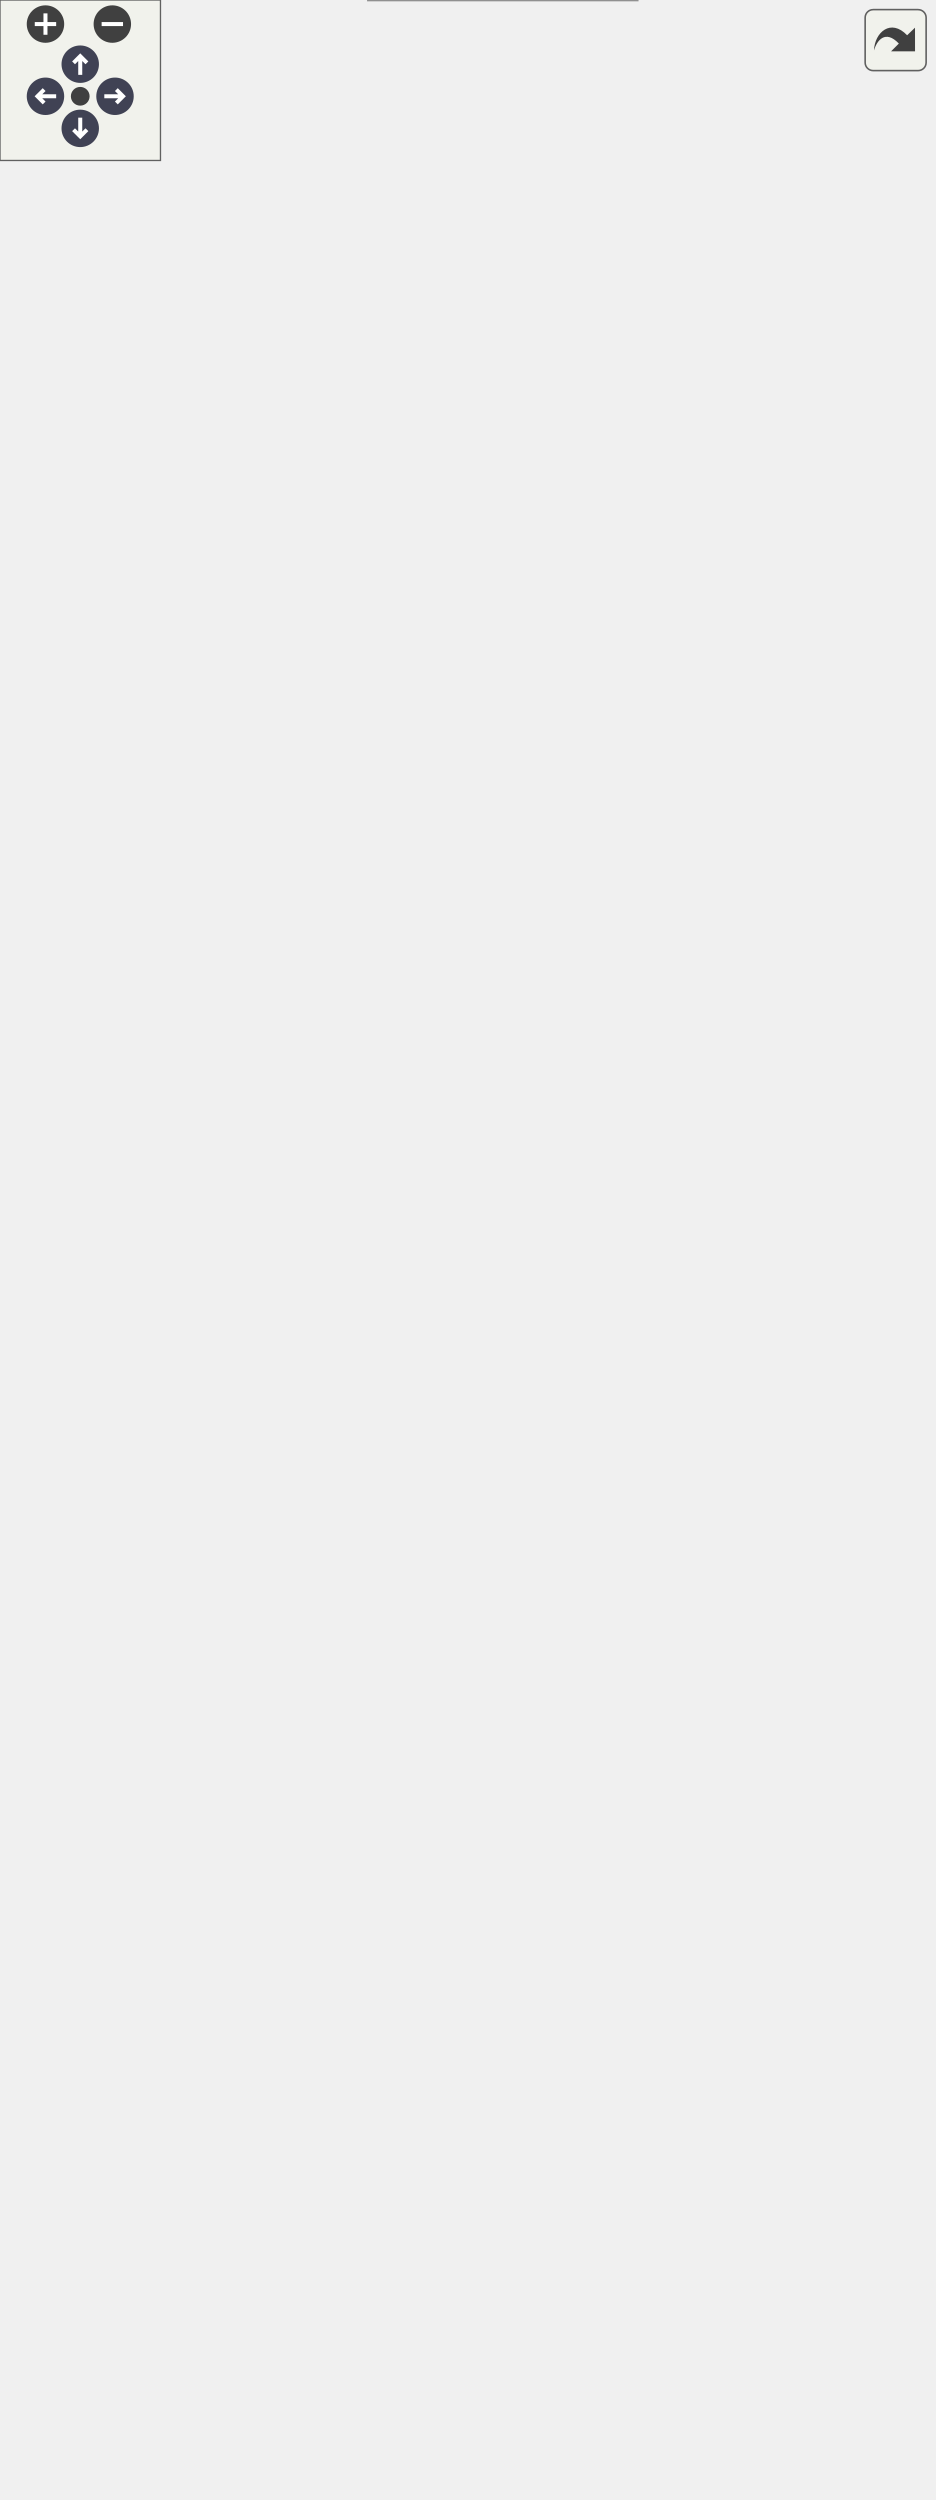
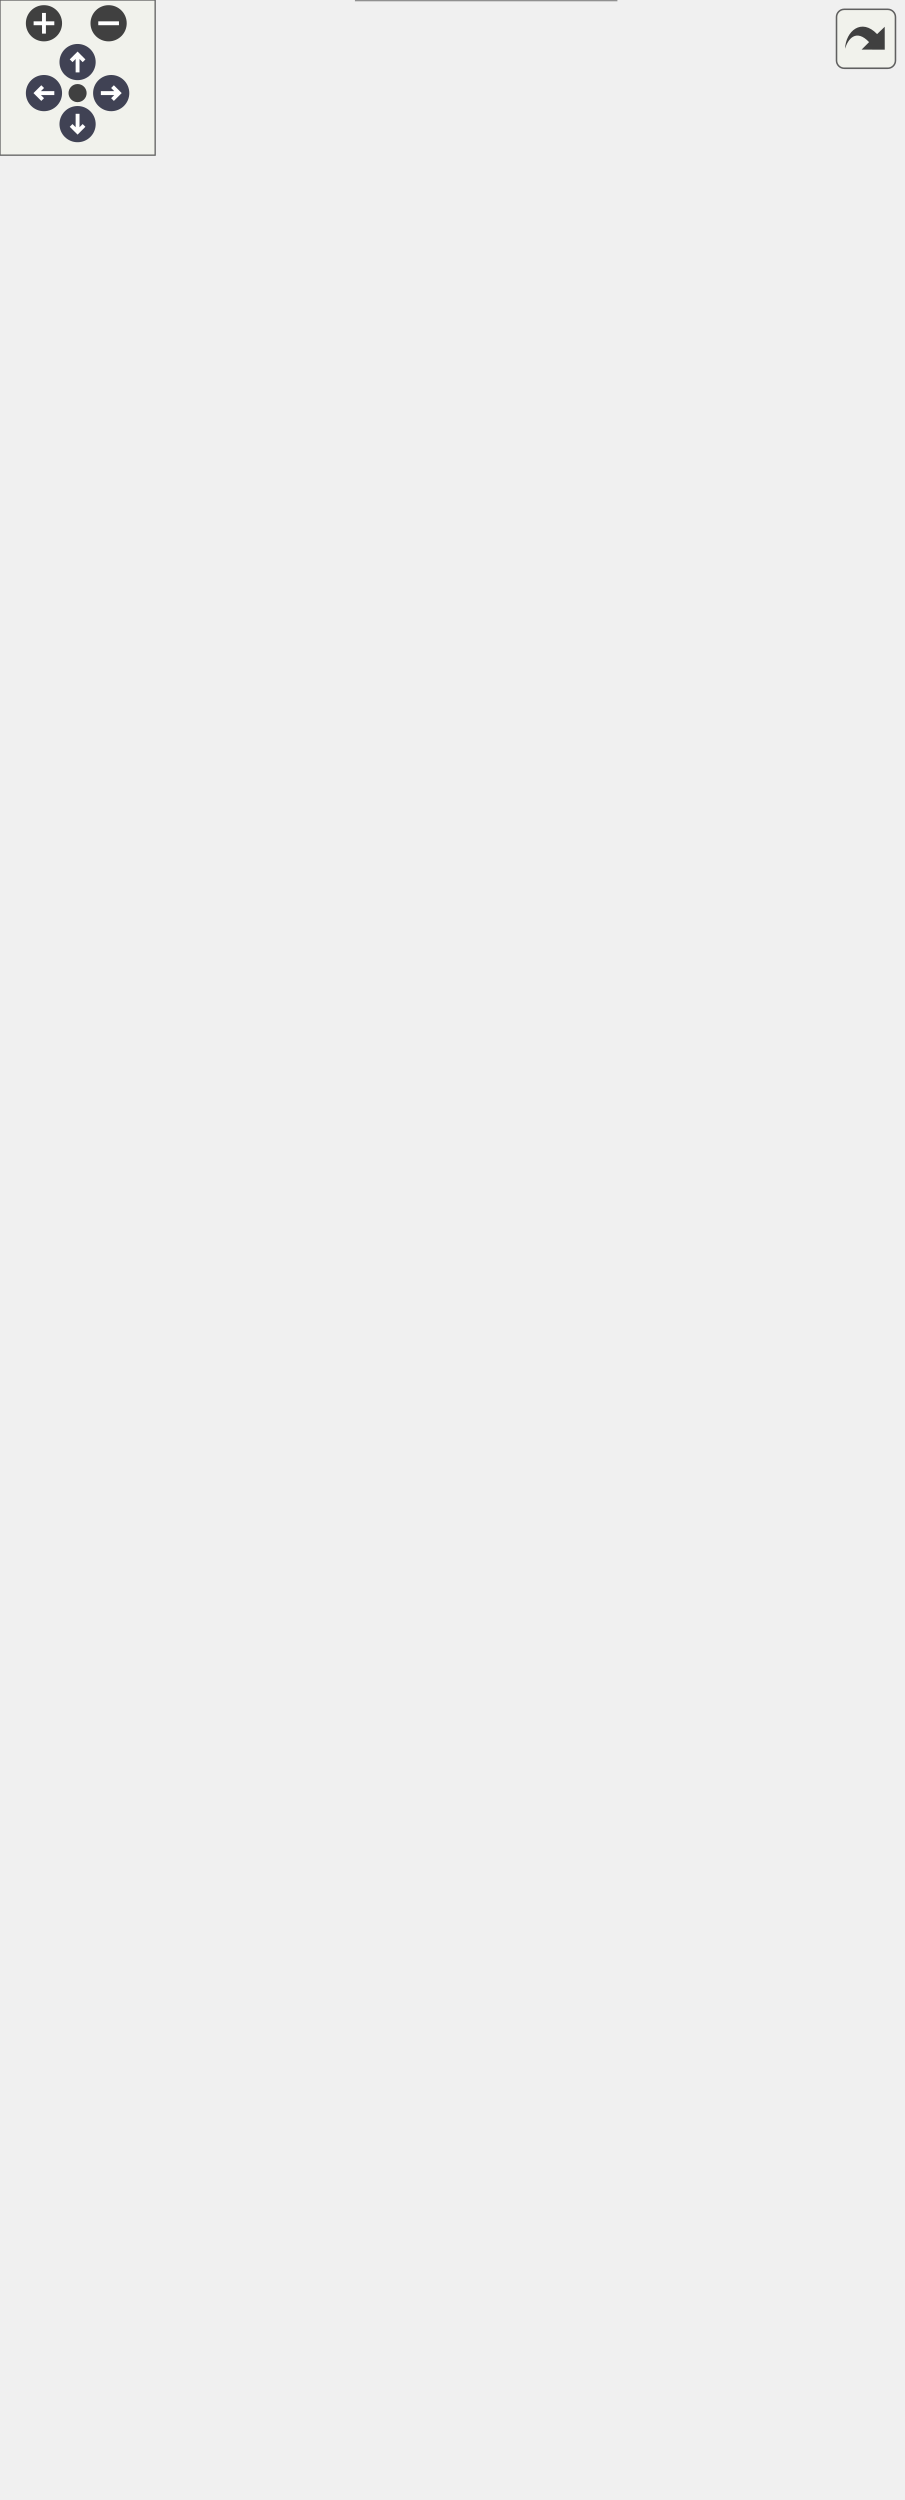
<svg xmlns="http://www.w3.org/2000/svg" xmlns:xlink="http://www.w3.org/1999/xlink" id="main" version="1.1" xml:space="preserve">
  <style type="text/css">
.node, .edge {opacity: 0.7;}
.node.selected, .edge.selected {opacity: 1;}
.edge:hover path { stroke: red; }
.edge:hover polygon { stroke: red; fill: red; }
</style>
  <defs>
    <circle id="rim" cx="0" cy="0" r="7" />
    <circle id="rim2" cx="0" cy="0" r="3.5" />
    <g id="zoomPlus">
      <use xlink:href="#rim" fill="#404040">
        <set attributeName="fill" to="#808080" begin="zoomplus.mouseover" end="zoomplus.mouseout" />
      </use>
      <path d="M-4,0h8M0,-4v8" fill="none" stroke="white" stroke-width="1.5" pointer-events="none" />
    </g>
    <g id="zoomMin">
      <use xlink:href="#rim" fill="#404040">
        <set attributeName="fill" to="#808080" begin="zoomminus.mouseover" end="zoomminus.mouseout" />
      </use>
      <path d="M-4,0h8" fill="none" stroke="white" stroke-width="1.5" pointer-events="none" />
    </g>
    <g id="arrowUp" transform="translate(30 24)">
      <use xlink:href="#rim" />
      <path pointer-events="none" fill="none" stroke="white" stroke-width="1.5" d="M0,-3.0v7 M-2.5,-0.5L0,-3.0L2.5,-0.5" />
    </g>
    <g id="arrowRight" transform="rotate(90) translate(36 -43)">
      <use xlink:href="#rim" />
      <path pointer-events="none" fill="none" stroke="white" stroke-width="1.5" d="M0,-3.0v7 M-2.5,-0.5L0,-3.0L2.5,-0.5" />
    </g>
    <g id="arrowDown" transform="rotate(180) translate(-30 -48)">
      <use xlink:href="#rim" />
      <path pointer-events="none" fill="none" stroke="white" stroke-width="1.5" d="M0,-3.0v7 M-2.5,-0.5L0,-3.0L2.5,-0.5" />
    </g>
    <g id="arrowLeft" transform="rotate(270) translate(-36 17)">
      <use xlink:href="#rim" />
      <path pointer-events="none" fill="none" stroke="white" stroke-width="1.5" d="M0,-3.0v7 M-2.5,-0.5L0,-3.0L2.5,-0.5" />
    </g>
    <g id="resetDef">
      <use xlink:href="#rim2" fill="#404040">
        <set attributeName="fill" to="#808080" begin="reset.mouseover" end="reset.mouseout" />
      </use>
    </g>
  </defs>
  <svg id="graph" class="graph">
    <g id="viewport">
      <g id="Node000001" class="node">
        <g id="a_Node000001">
          <a xlink:title="Interpret a file as to retrieve custom information.">
-             <polygon fill="#999999" stroke="none" points="238.25,-244 137.75,-244 137.75,0 238.25,0 238.25,-244" />
-             <text xml:space="preserve" text-anchor="start" x="180.12" y="-230.25" font-family="Helvetica,sans-Serif" font-size="10.00">File</text>
-             <text xml:space="preserve" text-anchor="start" x="186.5" y="-214.25" font-family="Helvetica,sans-Serif" font-size="10.00"> </text>
+             <polygon fill="#999999" stroke="none" points="238.25,-276 137.75,-276 137.75,0 238.25,0 238.25,-276" />
+             <text xml:space="preserve" text-anchor="start" x="180.12" y="-262.25" font-family="Helvetica,sans-Serif" font-size="10.00">File</text>
+             <text xml:space="preserve" text-anchor="start" x="186.5" y="-246.25" font-family="Helvetica,sans-Serif" font-size="10.00"> </text>
+             <text xml:space="preserve" text-anchor="start" x="141.75" y="-230.25" font-family="Helvetica,sans-Serif" font-size="10.00">+</text>
+             <text xml:space="preserve" text-anchor="start" x="151.75" y="-230.25" font-family="Helvetica,sans-Serif" font-size="10.00">File()</text>
+             <text xml:space="preserve" text-anchor="start" x="141.75" y="-214.25" font-family="Helvetica,sans-Serif" font-size="10.00">+</text>
+             <text xml:space="preserve" text-anchor="start" x="151.75" y="-214.25" font-family="Helvetica,sans-Serif" font-size="10.00">process_file()</text>
            <text xml:space="preserve" text-anchor="start" x="141.75" y="-198.25" font-family="Helvetica,sans-Serif" font-size="10.00">+</text>
-             <text xml:space="preserve" text-anchor="start" x="151.75" y="-198.25" font-family="Helvetica,sans-Serif" font-size="10.00">File()</text>
+             <text xml:space="preserve" text-anchor="start" x="151.75" y="-198.25" font-family="Helvetica,sans-Serif" font-size="10.00">write_file()</text>
            <text xml:space="preserve" text-anchor="start" x="141.75" y="-182.25" font-family="Helvetica,sans-Serif" font-size="10.00">+</text>
-             <text xml:space="preserve" text-anchor="start" x="151.75" y="-182.25" font-family="Helvetica,sans-Serif" font-size="10.00">process_file()</text>
+             <text xml:space="preserve" text-anchor="start" x="151.75" y="-182.25" font-family="Helvetica,sans-Serif" font-size="10.00">read_file()</text>
            <text xml:space="preserve" text-anchor="start" x="141.75" y="-166.25" font-family="Helvetica,sans-Serif" font-size="10.00">+</text>
-             <text xml:space="preserve" text-anchor="start" x="151.75" y="-166.25" font-family="Helvetica,sans-Serif" font-size="10.00">write_file()</text>
+             <text xml:space="preserve" text-anchor="start" x="151.75" y="-166.25" font-family="Helvetica,sans-Serif" font-size="10.00">split_file()</text>
            <text xml:space="preserve" text-anchor="start" x="141.75" y="-150.25" font-family="Helvetica,sans-Serif" font-size="10.00">+</text>
-             <text xml:space="preserve" text-anchor="start" x="151.75" y="-150.25" font-family="Helvetica,sans-Serif" font-size="10.00">read_file()</text>
+             <text xml:space="preserve" text-anchor="start" x="151.75" y="-150.25" font-family="Helvetica,sans-Serif" font-size="10.00">has_signature()</text>
            <text xml:space="preserve" text-anchor="start" x="141.75" y="-134.25" font-family="Helvetica,sans-Serif" font-size="10.00">+</text>
-             <text xml:space="preserve" text-anchor="start" x="151.75" y="-134.25" font-family="Helvetica,sans-Serif" font-size="10.00">split_file()</text>
+             <text xml:space="preserve" text-anchor="start" x="151.75" y="-134.25" font-family="Helvetica,sans-Serif" font-size="10.00">has_signature()</text>
            <text xml:space="preserve" text-anchor="start" x="141.75" y="-118.25" font-family="Helvetica,sans-Serif" font-size="10.00">+</text>
-             <text xml:space="preserve" text-anchor="start" x="151.75" y="-118.25" font-family="Helvetica,sans-Serif" font-size="10.00">has_signature()</text>
+             <text xml:space="preserve" text-anchor="start" x="151.75" y="-118.25" font-family="Helvetica,sans-Serif" font-size="10.00">extract_info()</text>
            <text xml:space="preserve" text-anchor="start" x="141.75" y="-102.25" font-family="Helvetica,sans-Serif" font-size="10.00">+</text>
            <text xml:space="preserve" text-anchor="start" x="151.75" y="-102.25" font-family="Helvetica,sans-Serif" font-size="10.00">extract_info()</text>
            <text xml:space="preserve" text-anchor="start" x="141.75" y="-86.25" font-family="Helvetica,sans-Serif" font-size="10.00">+</text>
-             <text xml:space="preserve" text-anchor="start" x="151.75" y="-86.25" font-family="Helvetica,sans-Serif" font-size="10.00">extract_info()</text>
-             <text xml:space="preserve" text-anchor="start" x="141.75" y="-70.25" font-family="Helvetica,sans-Serif" font-size="10.00">+</text>
-             <text xml:space="preserve" text-anchor="start" x="151.75" y="-70.25" font-family="Helvetica,sans-Serif" font-size="10.00">create_file()</text>
+             <text xml:space="preserve" text-anchor="start" x="151.75" y="-86.25" font-family="Helvetica,sans-Serif" font-size="10.00">create_file()</text>
+             <text xml:space="preserve" text-anchor="start" x="143.25" y="-70.25" font-family="Helvetica,sans-Serif" font-size="10.00">-</text>
+             <text xml:space="preserve" text-anchor="start" x="151.75" y="-70.25" font-family="Helvetica,sans-Serif" font-size="10.00">check_signature()</text>
            <text xml:space="preserve" text-anchor="start" x="143.25" y="-54.25" font-family="Helvetica,sans-Serif" font-size="10.00">-</text>
-             <text xml:space="preserve" text-anchor="start" x="151.75" y="-54.25" font-family="Helvetica,sans-Serif" font-size="10.00">check_signature()</text>
+             <text xml:space="preserve" text-anchor="start" x="151.75" y="-54.25" font-family="Helvetica,sans-Serif" font-size="10.00">has_signature()</text>
            <text xml:space="preserve" text-anchor="start" x="143.25" y="-38.25" font-family="Helvetica,sans-Serif" font-size="10.00">-</text>
-             <text xml:space="preserve" text-anchor="start" x="151.75" y="-38.25" font-family="Helvetica,sans-Serif" font-size="10.00">has_signature()</text>
+             <text xml:space="preserve" text-anchor="start" x="151.75" y="-38.25" font-family="Helvetica,sans-Serif" font-size="10.00">create_file()</text>
            <text xml:space="preserve" text-anchor="start" x="143.25" y="-22.25" font-family="Helvetica,sans-Serif" font-size="10.00">-</text>
-             <text xml:space="preserve" text-anchor="start" x="151.75" y="-22.25" font-family="Helvetica,sans-Serif" font-size="10.00">create_file()</text>
+             <text xml:space="preserve" text-anchor="start" x="151.75" y="-22.25" font-family="Helvetica,sans-Serif" font-size="10.00">concatenate_files()</text>
            <text xml:space="preserve" text-anchor="start" x="143.25" y="-6.25" font-family="Helvetica,sans-Serif" font-size="10.00">-</text>
-             <text xml:space="preserve" text-anchor="start" x="151.75" y="-6.25" font-family="Helvetica,sans-Serif" font-size="10.00">concatenate_files()</text>
-             <polygon fill="#666666" stroke="#666666" points="137.75,-226 137.75,-226 238.25,-226 238.25,-226 137.75,-226" />
-             <polygon fill="#666666" stroke="#666666" points="137.75,-210 137.75,-210 238.25,-210 238.25,-210 137.75,-210" />
-             <polygon fill="none" stroke="#666666" points="137.75,0 137.75,-244 238.25,-244 238.25,0 137.75,0" />
+             <text xml:space="preserve" text-anchor="start" x="151.75" y="-6.25" font-family="Helvetica,sans-Serif" font-size="10.00">create_file()</text>
+             <polygon fill="#666666" stroke="#666666" points="137.75,-258 137.75,-258 238.25,-258 238.25,-258 137.75,-258" />
+             <polygon fill="#666666" stroke="#666666" points="137.75,-242 137.75,-242 238.25,-242 238.25,-242 137.75,-242" />
+             <polygon fill="none" stroke="#666666" points="137.75,0 137.75,-276 238.25,-276 238.25,0 137.75,0" />
          </a>
        </g>
      </g>
      <g id="Node000002" class="node">
        <g id="a_Node000002">
          <a xlink:href="struct_file_options.html" target="_top" xlink:title=" ">
-             <polygon fill="white" stroke="none" points="114,-438 0,-438 0,-354 114,-354 114,-438" />
-             <text xml:space="preserve" text-anchor="start" x="32.25" y="-424.25" font-family="Helvetica,sans-Serif" font-size="10.00">FileOptions</text>
+             <polygon fill="white" stroke="none" points="114,-470 0,-470 0,-386 114,-386 114,-470" />
+             <text xml:space="preserve" text-anchor="start" x="32.25" y="-456.25" font-family="Helvetica,sans-Serif" font-size="10.00">FileOptions</text>
+             <text xml:space="preserve" text-anchor="start" x="4" y="-440.25" font-family="Helvetica,sans-Serif" font-size="10.00">+</text>
+             <text xml:space="preserve" text-anchor="start" x="14" y="-440.25" font-family="Helvetica,sans-Serif" font-size="10.00">path</text>
+             <text xml:space="preserve" text-anchor="start" x="4" y="-424.25" font-family="Helvetica,sans-Serif" font-size="10.00">+</text>
+             <text xml:space="preserve" text-anchor="start" x="14" y="-424.25" font-family="Helvetica,sans-Serif" font-size="10.00">header</text>
            <text xml:space="preserve" text-anchor="start" x="4" y="-408.25" font-family="Helvetica,sans-Serif" font-size="10.00">+</text>
-             <text xml:space="preserve" text-anchor="start" x="14" y="-408.25" font-family="Helvetica,sans-Serif" font-size="10.00">path</text>
+             <text xml:space="preserve" text-anchor="start" x="14" y="-408.25" font-family="Helvetica,sans-Serif" font-size="10.00">delete_on_dtor</text>
            <text xml:space="preserve" text-anchor="start" x="4" y="-392.25" font-family="Helvetica,sans-Serif" font-size="10.00">+</text>
-             <text xml:space="preserve" text-anchor="start" x="14" y="-392.25" font-family="Helvetica,sans-Serif" font-size="10.00">header</text>
-             <text xml:space="preserve" text-anchor="start" x="4" y="-376.25" font-family="Helvetica,sans-Serif" font-size="10.00">+</text>
-             <text xml:space="preserve" text-anchor="start" x="14" y="-376.25" font-family="Helvetica,sans-Serif" font-size="10.00">delete_on_dtor</text>
-             <text xml:space="preserve" text-anchor="start" x="4" y="-360.25" font-family="Helvetica,sans-Serif" font-size="10.00">+</text>
-             <text xml:space="preserve" text-anchor="start" x="14" y="-360.25" font-family="Helvetica,sans-Serif" font-size="10.00">already_compressed()</text>
-             <polygon fill="#666666" stroke="#666666" points="0,-420 0,-420 114,-420 114,-420 0,-420" />
-             <polygon fill="#666666" stroke="#666666" points="0,-372 0,-372 12,-372 12,-372 0,-372" />
-             <polygon fill="#666666" stroke="#666666" points="12,-372 12,-372 114,-372 114,-372 12,-372" />
-             <polygon fill="none" stroke="#666666" points="0,-354 0,-438 114,-438 114,-354 0,-354" />
+             <text xml:space="preserve" text-anchor="start" x="14" y="-392.25" font-family="Helvetica,sans-Serif" font-size="10.00">already_compressed()</text>
+             <polygon fill="#666666" stroke="#666666" points="0,-452 0,-452 114,-452 114,-452 0,-452" />
+             <polygon fill="#666666" stroke="#666666" points="0,-404 0,-404 12,-404 12,-404 0,-404" />
+             <polygon fill="#666666" stroke="#666666" points="12,-404 12,-404 114,-404 114,-404 12,-404" />
+             <polygon fill="none" stroke="#666666" points="0,-386 0,-470 114,-470 114,-386 0,-386" />
          </a>
        </g>
      </g>
      <g id="edge1_Node000001_Node000002" class="edge">
        <g id="a_edge1_Node000001_Node000002">
          <a xlink:title=" ">
-             <path fill="none" stroke="#63b8ff" d="M76.61,-354.28C91.39,-323.6 112.43,-279.91 132.25,-238.76" />
-             <polygon fill="none" stroke="#63b8ff" points="132.2,-238.85 131.2,-231.71 137.41,-228.04 138.41,-235.18 132.2,-238.85" />
-           </a>
-         </g>
-         <text xml:space="preserve" text-anchor="start" x="121.57" y="-267.25" font-family="Helvetica,sans-Serif" font-size="10.00" fill="grey">-file_options</text>
+             <path fill="none" stroke="#63b8ff" d="M75.63,-386.04C90.51,-353.33 112.17,-305.71 132.51,-261" />
+             <polygon fill="none" stroke="#63b8ff" points="132.44,-261.14 131.29,-254.02 137.41,-250.22 138.57,-257.33 132.44,-261.14" />
+           </a>
+         </g>
+         <text xml:space="preserve" text-anchor="start" x="117.66" y="-299.25" font-family="Helvetica,sans-Serif" font-size="10.00" fill="grey">-file_options</text>
      </g>
      <g id="Node000003" class="node">
        <g id="a_Node000003">
          <a xlink:href="structparser_1_1_options.html" target="_top" xlink:title="All the options available.">
-             <polygon fill="white" stroke="none" points="243.88,-494 132.12,-494 132.12,-298 243.88,-298 243.88,-494" />
-             <text xml:space="preserve" text-anchor="start" x="154.62" y="-480.25" font-family="Helvetica,sans-Serif" font-size="10.00">parser::Options</text>
+             <polygon fill="white" stroke="none" points="243.88,-526 132.12,-526 132.12,-330 243.88,-330 243.88,-526" />
+             <text xml:space="preserve" text-anchor="start" x="154.62" y="-512.25" font-family="Helvetica,sans-Serif" font-size="10.00">parser::Options</text>
+             <text xml:space="preserve" text-anchor="start" x="136.12" y="-496.25" font-family="Helvetica,sans-Serif" font-size="10.00">+</text>
+             <text xml:space="preserve" text-anchor="start" x="146.12" y="-496.25" font-family="Helvetica,sans-Serif" font-size="10.00">filename_in</text>
+             <text xml:space="preserve" text-anchor="start" x="136.12" y="-480.25" font-family="Helvetica,sans-Serif" font-size="10.00">+</text>
+             <text xml:space="preserve" text-anchor="start" x="146.12" y="-480.25" font-family="Helvetica,sans-Serif" font-size="10.00">filename_out</text>
            <text xml:space="preserve" text-anchor="start" x="136.12" y="-464.25" font-family="Helvetica,sans-Serif" font-size="10.00">+</text>
-             <text xml:space="preserve" text-anchor="start" x="146.12" y="-464.25" font-family="Helvetica,sans-Serif" font-size="10.00">filename_in</text>
+             <text xml:space="preserve" text-anchor="start" x="146.12" y="-464.25" font-family="Helvetica,sans-Serif" font-size="10.00">compressor</text>
            <text xml:space="preserve" text-anchor="start" x="136.12" y="-448.25" font-family="Helvetica,sans-Serif" font-size="10.00">+</text>
-             <text xml:space="preserve" text-anchor="start" x="146.12" y="-448.25" font-family="Helvetica,sans-Serif" font-size="10.00">filename_out</text>
+             <text xml:space="preserve" text-anchor="start" x="146.12" y="-448.25" font-family="Helvetica,sans-Serif" font-size="10.00">preset</text>
            <text xml:space="preserve" text-anchor="start" x="136.12" y="-432.25" font-family="Helvetica,sans-Serif" font-size="10.00">+</text>
-             <text xml:space="preserve" text-anchor="start" x="146.12" y="-432.25" font-family="Helvetica,sans-Serif" font-size="10.00">compressor</text>
+             <text xml:space="preserve" text-anchor="start" x="146.12" y="-432.25" font-family="Helvetica,sans-Serif" font-size="10.00">n_files</text>
            <text xml:space="preserve" text-anchor="start" x="136.12" y="-416.25" font-family="Helvetica,sans-Serif" font-size="10.00">+</text>
-             <text xml:space="preserve" text-anchor="start" x="146.12" y="-416.25" font-family="Helvetica,sans-Serif" font-size="10.00">preset</text>
+             <text xml:space="preserve" text-anchor="start" x="146.12" y="-416.25" font-family="Helvetica,sans-Serif" font-size="10.00">size_files</text>
            <text xml:space="preserve" text-anchor="start" x="136.12" y="-400.25" font-family="Helvetica,sans-Serif" font-size="10.00">+</text>
-             <text xml:space="preserve" text-anchor="start" x="146.12" y="-400.25" font-family="Helvetica,sans-Serif" font-size="10.00">n_files</text>
+             <text xml:space="preserve" text-anchor="start" x="146.12" y="-400.25" font-family="Helvetica,sans-Serif" font-size="10.00">force_compression</text>
            <text xml:space="preserve" text-anchor="start" x="136.12" y="-384.25" font-family="Helvetica,sans-Serif" font-size="10.00">+</text>
-             <text xml:space="preserve" text-anchor="start" x="146.12" y="-384.25" font-family="Helvetica,sans-Serif" font-size="10.00">size_files</text>
+             <text xml:space="preserve" text-anchor="start" x="146.12" y="-384.25" font-family="Helvetica,sans-Serif" font-size="10.00">delete_input</text>
            <text xml:space="preserve" text-anchor="start" x="136.12" y="-368.25" font-family="Helvetica,sans-Serif" font-size="10.00">+</text>
-             <text xml:space="preserve" text-anchor="start" x="146.12" y="-368.25" font-family="Helvetica,sans-Serif" font-size="10.00">force_compression</text>
+             <text xml:space="preserve" text-anchor="start" x="146.12" y="-368.25" font-family="Helvetica,sans-Serif" font-size="10.00">concatenate_files</text>
            <text xml:space="preserve" text-anchor="start" x="136.12" y="-352.25" font-family="Helvetica,sans-Serif" font-size="10.00">+</text>
-             <text xml:space="preserve" text-anchor="start" x="146.12" y="-352.25" font-family="Helvetica,sans-Serif" font-size="10.00">delete_input</text>
-             <text xml:space="preserve" text-anchor="start" x="136.12" y="-336.25" font-family="Helvetica,sans-Serif" font-size="10.00">+</text>
-             <text xml:space="preserve" text-anchor="start" x="146.12" y="-336.25" font-family="Helvetica,sans-Serif" font-size="10.00">concatenate_files</text>
-             <text xml:space="preserve" text-anchor="start" x="136.12" y="-320.25" font-family="Helvetica,sans-Serif" font-size="10.00">+</text>
-             <text xml:space="preserve" text-anchor="start" x="146.12" y="-320.25" font-family="Helvetica,sans-Serif" font-size="10.00">decomp_after_concat</text>
-             <text xml:space="preserve" text-anchor="start" x="186.5" y="-304.25" font-family="Helvetica,sans-Serif" font-size="10.00"> </text>
-             <polygon fill="#666666" stroke="#666666" points="132.12,-476 132.12,-476 243.88,-476 243.88,-476 132.12,-476" />
-             <polygon fill="#666666" stroke="#666666" points="132.12,-316 132.12,-316 144.12,-316 144.12,-316 132.12,-316" />
-             <polygon fill="#666666" stroke="#666666" points="144.12,-316 144.12,-316 243.88,-316 243.88,-316 144.12,-316" />
-             <polygon fill="none" stroke="#666666" points="132.12,-298 132.12,-494 243.88,-494 243.88,-298 132.12,-298" />
+             <text xml:space="preserve" text-anchor="start" x="146.12" y="-352.25" font-family="Helvetica,sans-Serif" font-size="10.00">decomp_after_concat</text>
+             <text xml:space="preserve" text-anchor="start" x="186.5" y="-336.25" font-family="Helvetica,sans-Serif" font-size="10.00"> </text>
+             <polygon fill="#666666" stroke="#666666" points="132.12,-508 132.12,-508 243.88,-508 243.88,-508 132.12,-508" />
+             <polygon fill="#666666" stroke="#666666" points="132.12,-348 132.12,-348 144.12,-348 144.12,-348 132.12,-348" />
+             <polygon fill="#666666" stroke="#666666" points="144.12,-348 144.12,-348 243.88,-348 243.88,-348 144.12,-348" />
+             <polygon fill="none" stroke="#666666" points="132.12,-330 132.12,-526 243.88,-526 243.88,-330 132.12,-330" />
          </a>
        </g>
      </g>
      <g id="edge2_Node000001_Node000003" class="edge">
        <g id="a_edge2_Node000001_Node000003">
          <a xlink:title=" ">
-             <path fill="none" stroke="#63b8ff" d="M188,-298.34C188,-284.78 188,-270.64 188,-256.55" />
-             <polygon fill="none" stroke="#63b8ff" points="188,-256.53 184,-250.53 188,-244.53 192,-250.53 188,-256.53" />
-           </a>
-         </g>
-         <text xml:space="preserve" text-anchor="start" x="191" y="-267.25" font-family="Helvetica,sans-Serif" font-size="10.00" fill="grey">-cli_options</text>
+             <path fill="none" stroke="#63b8ff" d="M188,-330.3C188,-316.91 188,-302.91 188,-288.84" />
+             <polygon fill="none" stroke="#63b8ff" points="188,-288.81 184,-282.81 188,-276.81 192,-282.81 188,-288.81" />
+           </a>
+         </g>
+         <text xml:space="preserve" text-anchor="start" x="191" y="-299.25" font-family="Helvetica,sans-Serif" font-size="10.00" fill="grey">-cli_options</text>
      </g>
      <g id="Node000004" class="node">
        <g id="a_Node000004">
          <a xlink:title=" ">
-             <polygon fill="white" stroke="none" points="327.88,-422 262.12,-422 262.12,-370 327.88,-370 327.88,-422" />
-             <text xml:space="preserve" text-anchor="start" x="266.12" y="-408.25" font-family="Helvetica,sans-Serif" font-size="10.00">std::ofstream</text>
-             <text xml:space="preserve" text-anchor="start" x="293.5" y="-392.25" font-family="Helvetica,sans-Serif" font-size="10.00"> </text>
-             <text xml:space="preserve" text-anchor="start" x="293.5" y="-376.25" font-family="Helvetica,sans-Serif" font-size="10.00"> </text>
-             <polygon fill="#666666" stroke="#666666" points="262.12,-404 262.12,-404 327.88,-404 327.88,-404 262.12,-404" />
-             <polygon fill="#666666" stroke="#666666" points="262.12,-388 262.12,-388 327.88,-388 327.88,-388 262.12,-388" />
-             <polygon fill="none" stroke="#666666" points="262.12,-370 262.12,-422 327.88,-422 327.88,-370 262.12,-370" />
+             <polygon fill="white" stroke="none" points="327.88,-454 262.12,-454 262.12,-402 327.88,-402 327.88,-454" />
+             <text xml:space="preserve" text-anchor="start" x="266.12" y="-440.25" font-family="Helvetica,sans-Serif" font-size="10.00">std::ofstream</text>
+             <text xml:space="preserve" text-anchor="start" x="293.5" y="-424.25" font-family="Helvetica,sans-Serif" font-size="10.00"> </text>
+             <text xml:space="preserve" text-anchor="start" x="293.5" y="-408.25" font-family="Helvetica,sans-Serif" font-size="10.00"> </text>
+             <polygon fill="#666666" stroke="#666666" points="262.12,-436 262.12,-436 327.88,-436 327.88,-436 262.12,-436" />
+             <polygon fill="#666666" stroke="#666666" points="262.12,-420 262.12,-420 327.88,-420 327.88,-420 262.12,-420" />
+             <polygon fill="none" stroke="#666666" points="262.12,-402 262.12,-454 327.88,-454 327.88,-402 262.12,-402" />
          </a>
        </g>
      </g>
      <g id="edge3_Node000001_Node000004" class="edge">
        <g id="a_edge3_Node000001_Node000004">
          <a xlink:title=" ">
-             <path fill="none" stroke="#63b8ff" d="M286.56,-370.34C277.27,-343.52 261.7,-299.48 247,-262 245.68,-258.63 244.32,-255.21 242.95,-251.77" />
-             <polygon fill="none" stroke="#63b8ff" points="243.02,-251.95 237.07,-247.88 238.53,-240.82 244.49,-244.89 243.02,-251.95" />
-           </a>
-         </g>
-         <text xml:space="preserve" text-anchor="start" x="256.92" y="-267.25" font-family="Helvetica,sans-Serif" font-size="10.00" fill="grey">-out_file</text>
+             <path fill="none" stroke="#63b8ff" d="M286.28,-402.44C276.76,-375.71 260.99,-331.75 247,-294 245.57,-290.15 244.12,-286.25 242.66,-282.32" />
+             <polygon fill="none" stroke="#63b8ff" points="242.73,-282.52 236.88,-278.3 238.53,-271.28 244.37,-275.5 242.73,-282.52" />
+           </a>
+         </g>
+         <text xml:space="preserve" text-anchor="start" x="255.31" y="-299.25" font-family="Helvetica,sans-Serif" font-size="10.00" fill="grey">-out_file</text>
      </g>
      <g id="Node000005" class="node">
        <g id="a_Node000005">
          <a xlink:title=" ">
-             <polygon fill="white" stroke="none" points="342.12,-595 247.88,-595 247.88,-531 342.12,-531 342.12,-595" />
-             <text xml:space="preserve" text-anchor="start" x="251.88" y="-581.25" font-family="Helvetica,sans-Serif" font-size="10.00">std::basic_ofstream</text>
-             <text xml:space="preserve" text-anchor="start" x="275.5" y="-569.25" font-family="Helvetica,sans-Serif" font-size="10.00">&lt; Char &gt;</text>
-             <text xml:space="preserve" text-anchor="start" x="293.5" y="-553.25" font-family="Helvetica,sans-Serif" font-size="10.00"> </text>
-             <text xml:space="preserve" text-anchor="start" x="293.5" y="-537.25" font-family="Helvetica,sans-Serif" font-size="10.00"> </text>
-             <polygon fill="#666666" stroke="#666666" points="247.88,-565 247.88,-565 342.12,-565 342.12,-565 247.88,-565" />
-             <polygon fill="#666666" stroke="#666666" points="247.88,-549 247.88,-549 342.12,-549 342.12,-549 247.88,-549" />
-             <polygon fill="none" stroke="#666666" points="247.88,-531 247.88,-595 342.12,-595 342.12,-531 247.88,-531" />
+             <polygon fill="white" stroke="none" points="342.12,-627 247.88,-627 247.88,-563 342.12,-563 342.12,-627" />
+             <text xml:space="preserve" text-anchor="start" x="251.88" y="-613.25" font-family="Helvetica,sans-Serif" font-size="10.00">std::basic_ofstream</text>
+             <text xml:space="preserve" text-anchor="start" x="275.5" y="-601.25" font-family="Helvetica,sans-Serif" font-size="10.00">&lt; Char &gt;</text>
+             <text xml:space="preserve" text-anchor="start" x="293.5" y="-585.25" font-family="Helvetica,sans-Serif" font-size="10.00"> </text>
+             <text xml:space="preserve" text-anchor="start" x="293.5" y="-569.25" font-family="Helvetica,sans-Serif" font-size="10.00"> </text>
+             <polygon fill="#666666" stroke="#666666" points="247.88,-597 247.88,-597 342.12,-597 342.12,-597 247.88,-597" />
+             <polygon fill="#666666" stroke="#666666" points="247.88,-581 247.88,-581 342.12,-581 342.12,-581 247.88,-581" />
+             <polygon fill="none" stroke="#666666" points="247.88,-563 247.88,-627 342.12,-627 342.12,-563 247.88,-563" />
          </a>
        </g>
      </g>
      <g id="edge4_Node000004_Node000005" class="edge">
        <g id="a_edge4_Node000004_Node000005">
          <a xlink:title=" ">
-             <path fill="none" stroke="#63b8ff" d="M295,-520.01C295,-488.98 295,-447.79 295,-421.83" />
-             <polygon fill="none" stroke="#63b8ff" points="291.5,-519.84 295,-529.84 298.5,-519.84 291.5,-519.84" />
+             <path fill="none" stroke="#63b8ff" d="M295,-552.01C295,-520.98 295,-479.79 295,-453.83" />
+             <polygon fill="none" stroke="#63b8ff" points="291.5,-551.84 295,-561.84 298.5,-551.84 291.5,-551.84" />
          </a>
        </g>
      </g>
      <g id="Node000006" class="node">
        <g id="a_Node000006">
          <a xlink:title=" ">
-             <polygon fill="white" stroke="none" points="340.62,-696 249.38,-696 249.38,-632 340.62,-632 340.62,-696" />
-             <text xml:space="preserve" text-anchor="start" x="253.38" y="-682.25" font-family="Helvetica,sans-Serif" font-size="10.00">std::basic_ostream</text>
-             <text xml:space="preserve" text-anchor="start" x="275.5" y="-670.25" font-family="Helvetica,sans-Serif" font-size="10.00">&lt; Char &gt;</text>
-             <text xml:space="preserve" text-anchor="start" x="293.5" y="-654.25" font-family="Helvetica,sans-Serif" font-size="10.00"> </text>
-             <text xml:space="preserve" text-anchor="start" x="293.5" y="-638.25" font-family="Helvetica,sans-Serif" font-size="10.00"> </text>
-             <polygon fill="#666666" stroke="#666666" points="249.38,-666 249.38,-666 340.62,-666 340.62,-666 249.38,-666" />
-             <polygon fill="#666666" stroke="#666666" points="249.38,-650 249.38,-650 340.62,-650 340.62,-650 249.38,-650" />
-             <polygon fill="none" stroke="#666666" points="249.38,-632 249.38,-696 340.62,-696 340.62,-632 249.38,-632" />
+             <polygon fill="white" stroke="none" points="340.62,-728 249.38,-728 249.38,-664 340.62,-664 340.62,-728" />
+             <text xml:space="preserve" text-anchor="start" x="253.38" y="-714.25" font-family="Helvetica,sans-Serif" font-size="10.00">std::basic_ostream</text>
+             <text xml:space="preserve" text-anchor="start" x="275.5" y="-702.25" font-family="Helvetica,sans-Serif" font-size="10.00">&lt; Char &gt;</text>
+             <text xml:space="preserve" text-anchor="start" x="293.5" y="-686.25" font-family="Helvetica,sans-Serif" font-size="10.00"> </text>
+             <text xml:space="preserve" text-anchor="start" x="293.5" y="-670.25" font-family="Helvetica,sans-Serif" font-size="10.00"> </text>
+             <polygon fill="#666666" stroke="#666666" points="249.38,-698 249.38,-698 340.62,-698 340.62,-698 249.38,-698" />
+             <polygon fill="#666666" stroke="#666666" points="249.38,-682 249.38,-682 340.62,-682 340.62,-682 249.38,-682" />
+             <polygon fill="none" stroke="#666666" points="249.38,-664 249.38,-728 340.62,-728 340.62,-664 249.38,-664" />
          </a>
        </g>
      </g>
      <g id="edge5_Node000005_Node000006" class="edge">
        <g id="a_edge5_Node000005_Node000006">
          <a xlink:title=" ">
-             <path fill="none" stroke="#63b8ff" d="M295,-620.95C295,-612.16 295,-603.05 295,-594.76" />
-             <polygon fill="none" stroke="#63b8ff" points="291.5,-620.7 295,-630.7 298.5,-620.7 291.5,-620.7" />
+             <path fill="none" stroke="#63b8ff" d="M295,-652.95C295,-644.16 295,-635.05 295,-626.76" />
+             <polygon fill="none" stroke="#63b8ff" points="291.5,-652.7 295,-662.7 298.5,-652.7 291.5,-652.7" />
          </a>
        </g>
      </g>
      <g id="Node000007" class="node">
        <g id="a_Node000007">
          <a xlink:title=" ">
-             <polygon fill="white" stroke="none" points="348.88,-785 241.12,-785 241.12,-733 348.88,-733 348.88,-785" />
-             <text xml:space="preserve" text-anchor="start" x="245.12" y="-771.25" font-family="Helvetica,sans-Serif" font-size="10.00">std::basic_ios&lt; Char &gt;</text>
-             <text xml:space="preserve" text-anchor="start" x="293.5" y="-755.25" font-family="Helvetica,sans-Serif" font-size="10.00"> </text>
-             <text xml:space="preserve" text-anchor="start" x="293.5" y="-739.25" font-family="Helvetica,sans-Serif" font-size="10.00"> </text>
-             <polygon fill="#666666" stroke="#666666" points="241.12,-767 241.12,-767 348.88,-767 348.88,-767 241.12,-767" />
-             <polygon fill="#666666" stroke="#666666" points="241.12,-751 241.12,-751 348.88,-751 348.88,-751 241.12,-751" />
-             <polygon fill="none" stroke="#666666" points="241.12,-733 241.12,-785 348.88,-785 348.88,-733 241.12,-733" />
+             <polygon fill="white" stroke="none" points="348.88,-817 241.12,-817 241.12,-765 348.88,-765 348.88,-817" />
+             <text xml:space="preserve" text-anchor="start" x="245.12" y="-803.25" font-family="Helvetica,sans-Serif" font-size="10.00">std::basic_ios&lt; Char &gt;</text>
+             <text xml:space="preserve" text-anchor="start" x="293.5" y="-787.25" font-family="Helvetica,sans-Serif" font-size="10.00"> </text>
+             <text xml:space="preserve" text-anchor="start" x="293.5" y="-771.25" font-family="Helvetica,sans-Serif" font-size="10.00"> </text>
+             <polygon fill="#666666" stroke="#666666" points="241.12,-799 241.12,-799 348.88,-799 348.88,-799 241.12,-799" />
+             <polygon fill="#666666" stroke="#666666" points="241.12,-783 241.12,-783 348.88,-783 348.88,-783 241.12,-783" />
+             <polygon fill="none" stroke="#666666" points="241.12,-765 241.12,-817 348.88,-817 348.88,-765 241.12,-765" />
          </a>
        </g>
      </g>
      <g id="edge6_Node000006_Node000007" class="edge">
        <g id="a_edge6_Node000006_Node000007">
          <a xlink:title=" ">
-             <path fill="none" stroke="#63b8ff" d="M295,-721.85C295,-713.3 295,-704.27 295,-695.98" />
-             <polygon fill="none" stroke="#63b8ff" points="291.5,-721.56 295,-731.56 298.5,-721.56 291.5,-721.56" />
+             <path fill="none" stroke="#63b8ff" d="M295,-753.85C295,-745.3 295,-736.27 295,-727.98" />
+             <polygon fill="none" stroke="#63b8ff" points="291.5,-753.56 295,-763.56 298.5,-753.56 291.5,-753.56" />
          </a>
        </g>
      </g>
      <g id="Node000008" class="node">
        <g id="a_Node000008">
          <a xlink:title=" ">
-             <polygon fill="white" stroke="none" points="328.25,-874 261.75,-874 261.75,-822 328.25,-822 328.25,-874" />
-             <text xml:space="preserve" text-anchor="start" x="265.75" y="-860.25" font-family="Helvetica,sans-Serif" font-size="10.00">std::ios_base</text>
-             <text xml:space="preserve" text-anchor="start" x="293.5" y="-844.25" font-family="Helvetica,sans-Serif" font-size="10.00"> </text>
-             <text xml:space="preserve" text-anchor="start" x="293.5" y="-828.25" font-family="Helvetica,sans-Serif" font-size="10.00"> </text>
-             <polygon fill="#666666" stroke="#666666" points="261.75,-856 261.75,-856 328.25,-856 328.25,-856 261.75,-856" />
-             <polygon fill="#666666" stroke="#666666" points="261.75,-840 261.75,-840 328.25,-840 328.25,-840 261.75,-840" />
-             <polygon fill="none" stroke="#666666" points="261.75,-822 261.75,-874 328.25,-874 328.25,-822 261.75,-822" />
+             <polygon fill="white" stroke="none" points="328.25,-906 261.75,-906 261.75,-854 328.25,-854 328.25,-906" />
+             <text xml:space="preserve" text-anchor="start" x="265.75" y="-892.25" font-family="Helvetica,sans-Serif" font-size="10.00">std::ios_base</text>
+             <text xml:space="preserve" text-anchor="start" x="293.5" y="-876.25" font-family="Helvetica,sans-Serif" font-size="10.00"> </text>
+             <text xml:space="preserve" text-anchor="start" x="293.5" y="-860.25" font-family="Helvetica,sans-Serif" font-size="10.00"> </text>
+             <polygon fill="#666666" stroke="#666666" points="261.75,-888 261.75,-888 328.25,-888 328.25,-888 261.75,-888" />
+             <polygon fill="#666666" stroke="#666666" points="261.75,-872 261.75,-872 328.25,-872 328.25,-872 261.75,-872" />
+             <polygon fill="none" stroke="#666666" points="261.75,-854 261.75,-906 328.25,-906 328.25,-854 261.75,-854" />
          </a>
        </g>
      </g>
      <g id="edge7_Node000007_Node000008" class="edge">
        <g id="a_edge7_Node000007_Node000008">
          <a xlink:title=" ">
-             <path fill="none" stroke="#63b8ff" d="M295,-811.05C295,-802.21 295,-792.94 295,-784.76" />
-             <polygon fill="none" stroke="#63b8ff" points="291.5,-810.79 295,-820.79 298.5,-810.79 291.5,-810.79" />
+             <path fill="none" stroke="#63b8ff" d="M295,-843.05C295,-834.21 295,-824.94 295,-816.76" />
+             <polygon fill="none" stroke="#63b8ff" points="291.5,-842.79 295,-852.79 298.5,-842.79 291.5,-842.79" />
          </a>
        </g>
      </g>
    </g>
  </svg>
  <g id="navigator" transform="translate(0 0)" fill="#404254">
    <rect fill="#f2f5e9" fill-opacity="0.5" stroke="#606060" stroke-width=".5" x="0" y="0" width="60" height="60" />
    <use id="zoomplus" xlink:href="#zoomPlus" x="17" y="9" />
    <use id="zoomminus" xlink:href="#zoomMin" x="42" y="9" />
    <use id="reset" xlink:href="#resetDef" x="30" y="36" />
    <use id="arrowup" xlink:href="#arrowUp" x="0" y="0" />
    <use id="arrowright" xlink:href="#arrowRight" x="0" y="0" />
    <use id="arrowdown" xlink:href="#arrowDown" x="0" y="0" />
    <use id="arrowleft" xlink:href="#arrowLeft" x="0" y="0" />
  </g>
  <svg viewBox="0 0 15 15" width="100%" height="30px" preserveAspectRatio="xMaxYMin meet">
    <g id="arrow_out" transform="scale(0.3 0.3)">
      <a xlink:href="class_file__coll__graph_org.svg" target="_base">
        <rect id="button" ry="5" rx="5" y="6" x="6" height="38" width="38" fill="#f2f5e9" fill-opacity="0.5" stroke="#606060" stroke-width="1.0" />
        <path id="arrow" d="M 11.5,31.437 C 11.94,20.098 22.043,11.323 32.159,21.979 L 37.069,17.246 C 37.069,17.246 37.088,32 37.088,32 L 22.16,31.978 C 22.16,31.978 26.998,27.14 26.998,27.14 C 18.529,18.264 13.292,25.23 11.5,31.437 z" style="fill:#404040;" />
      </a>
    </g>
  </svg>
  <style type="text/css">

[data-mouse-over-selected='false'] { opacity: 0.7; }
[data-mouse-over-selected='true']  { opacity: 1.0; }

</style>
</svg>
